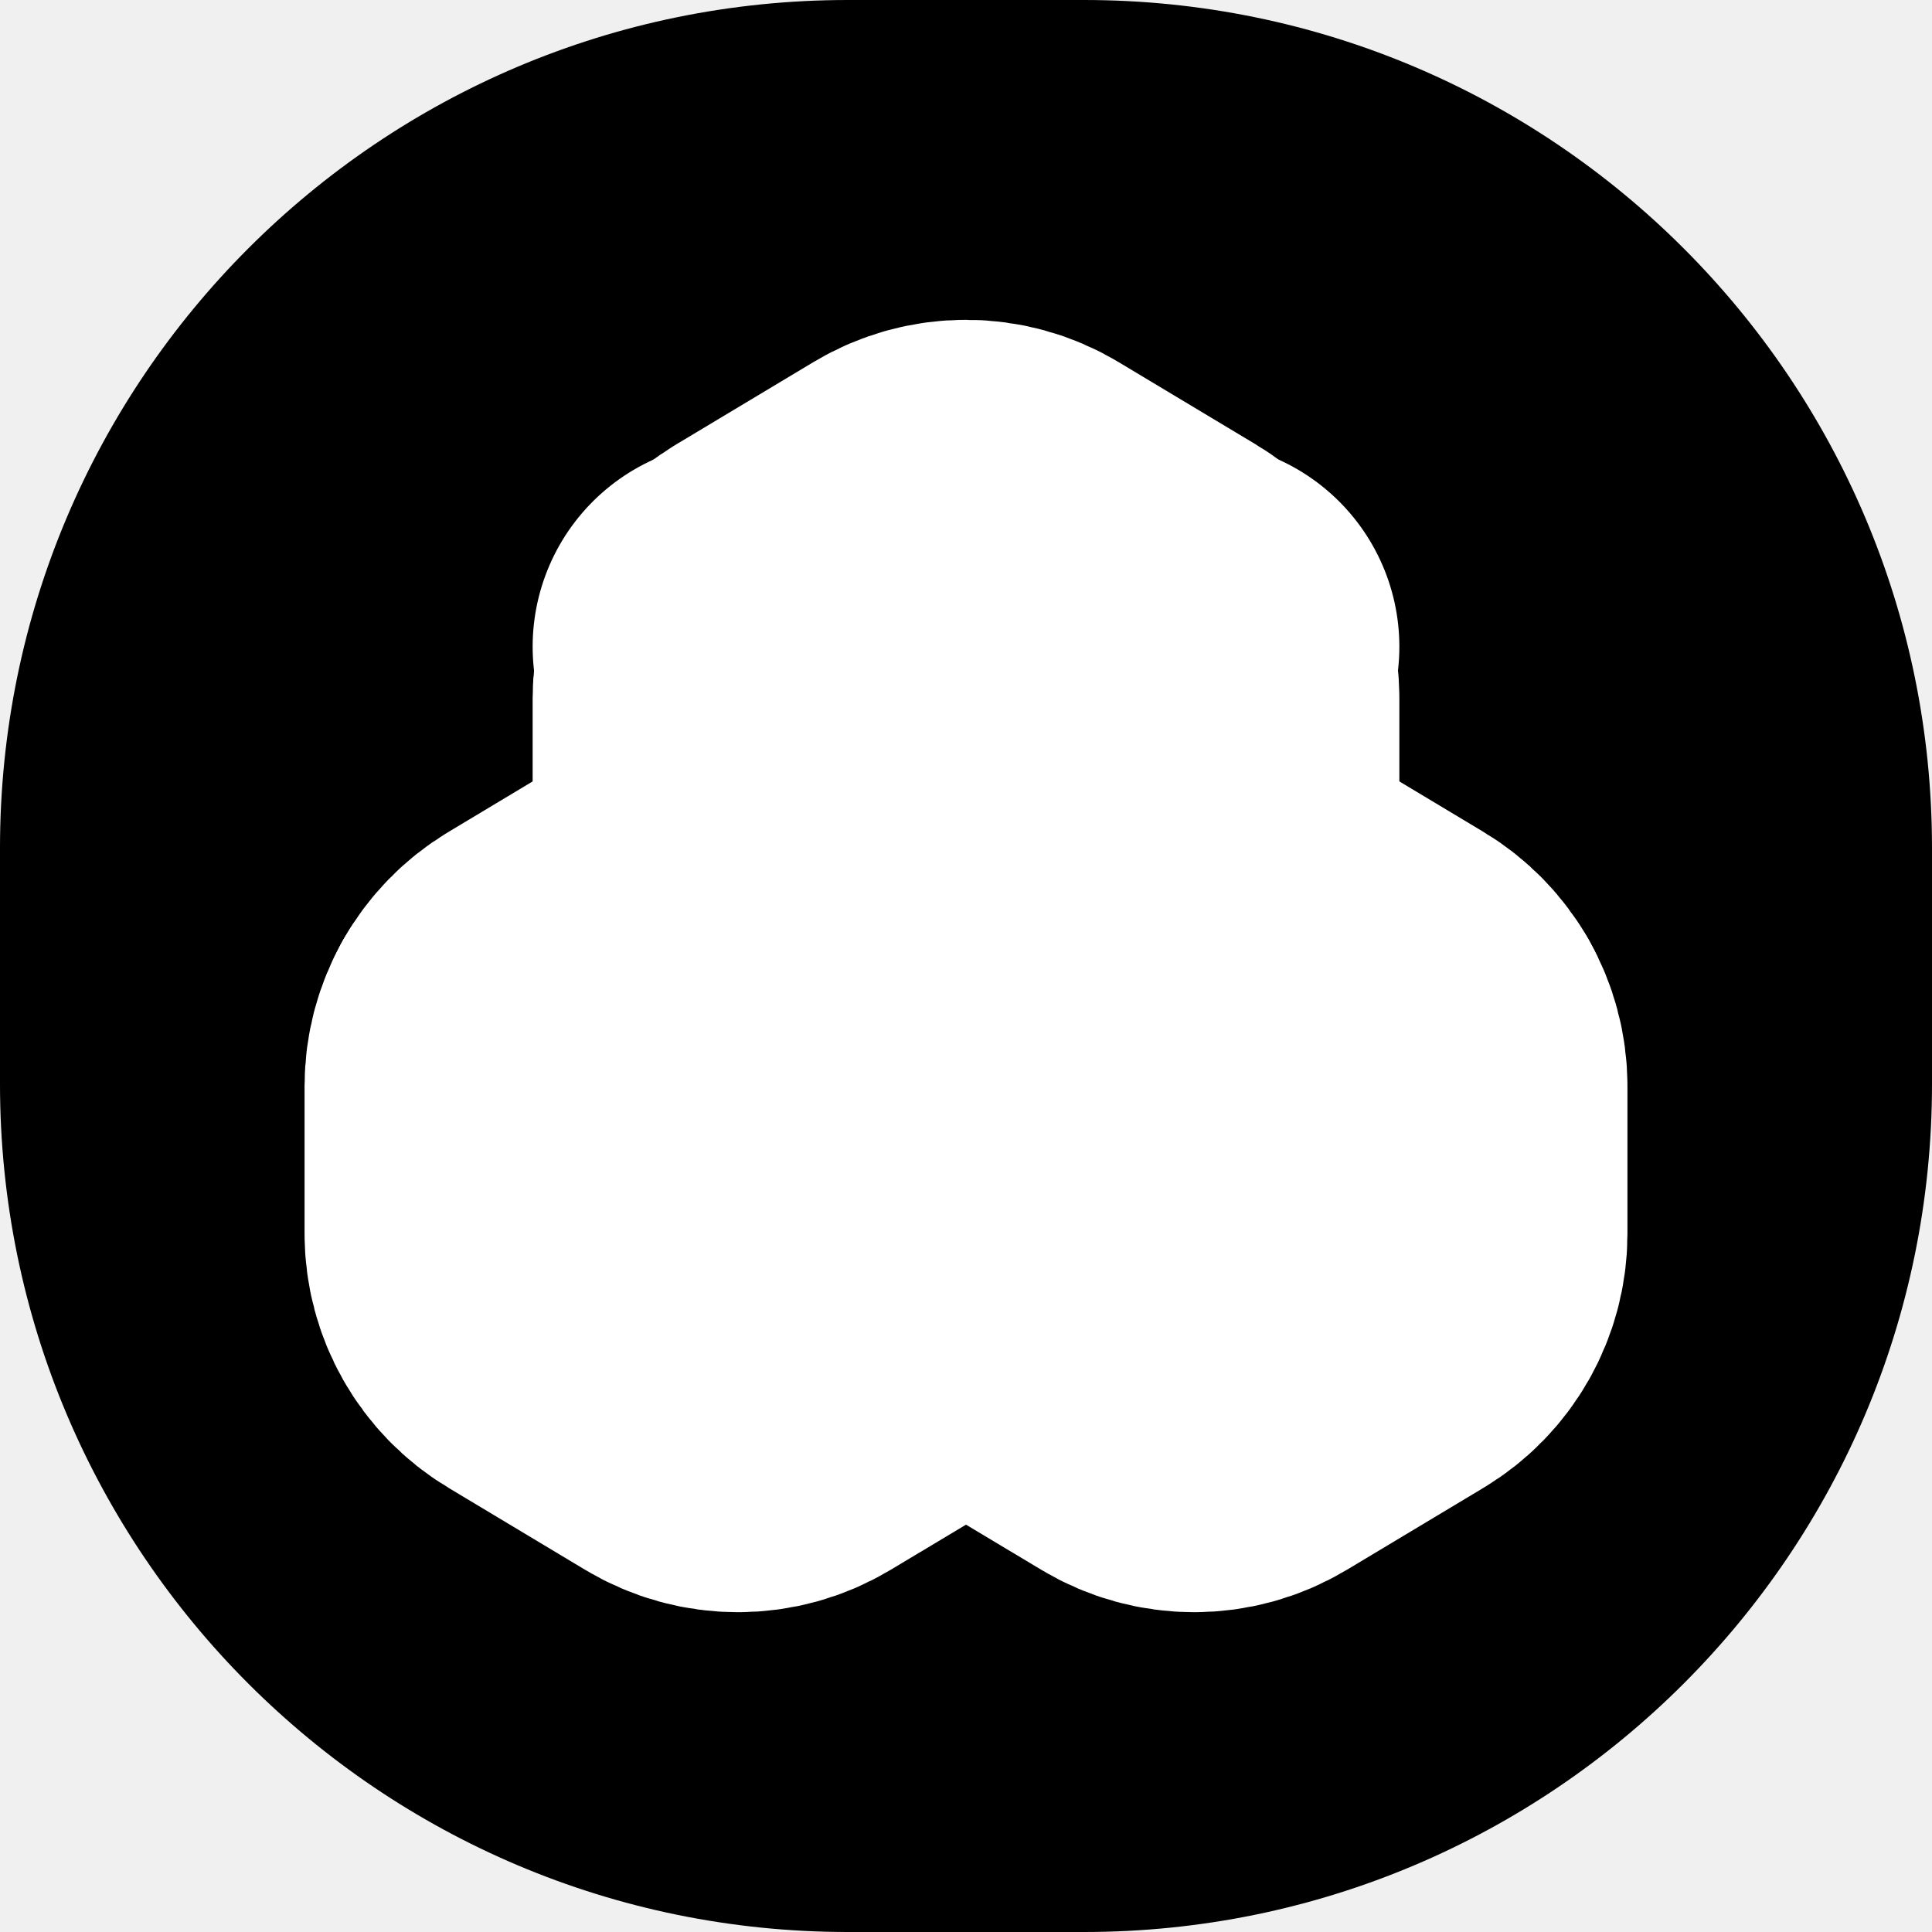
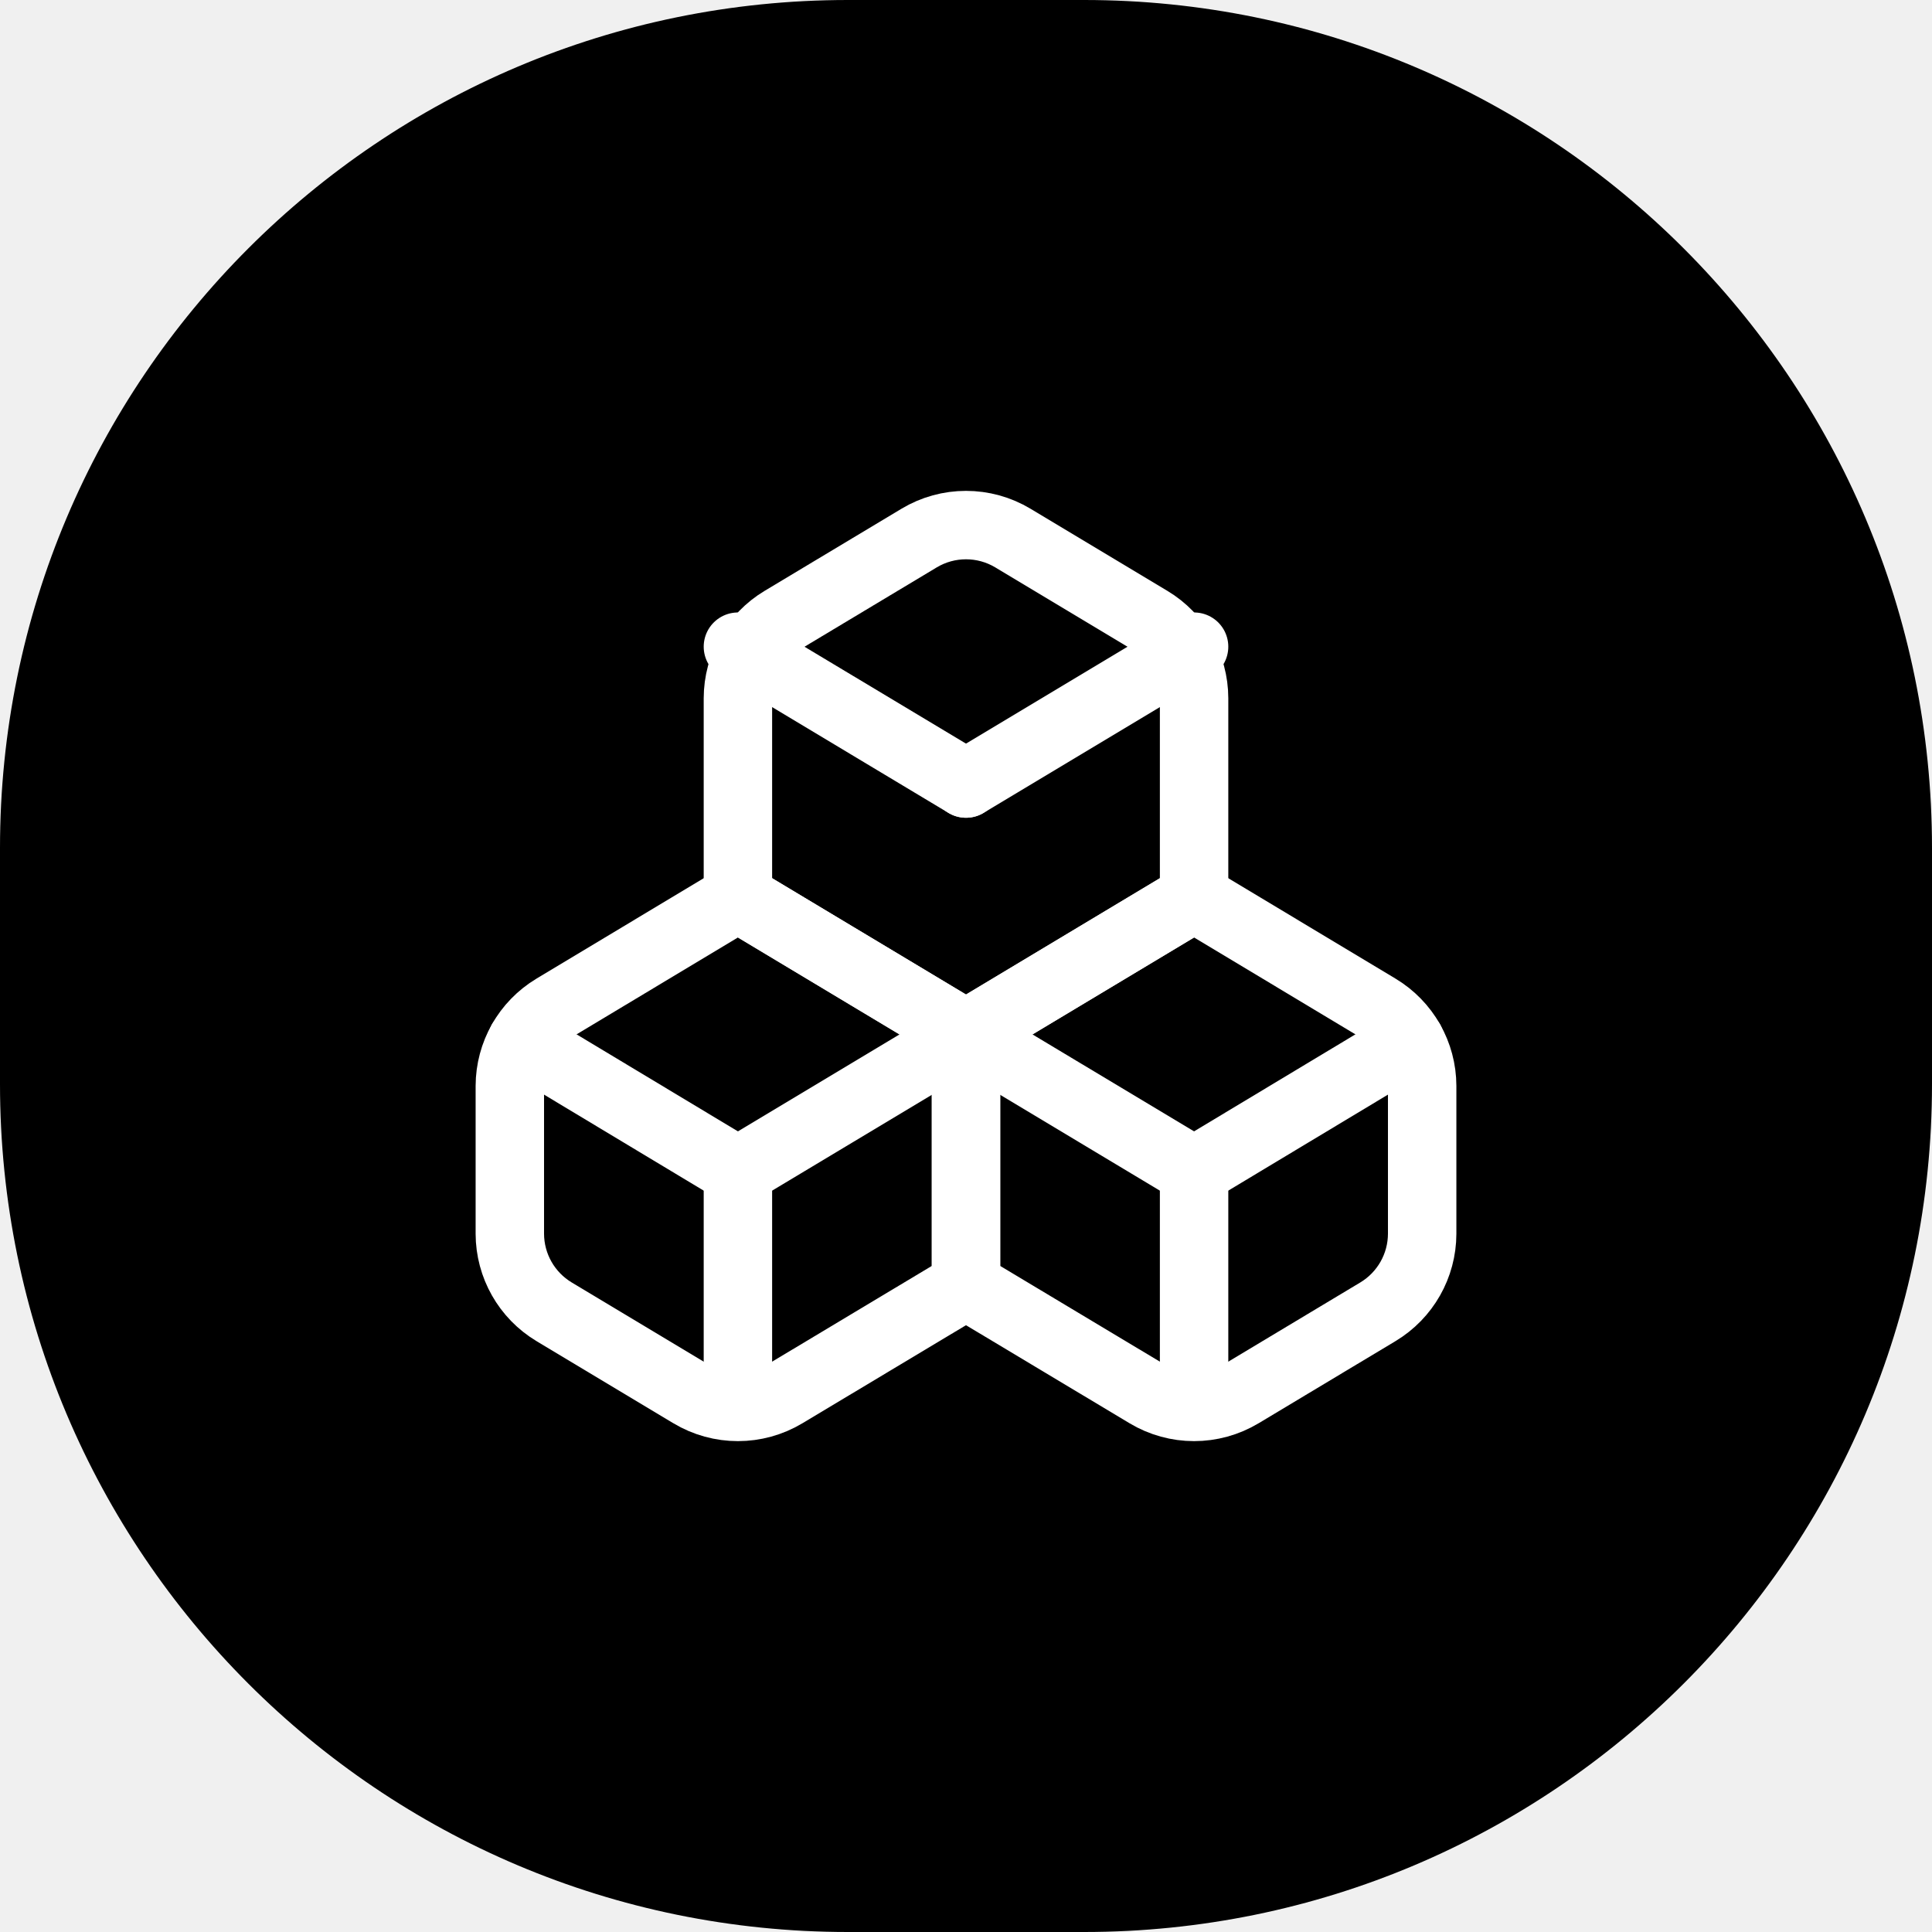
<svg xmlns="http://www.w3.org/2000/svg" viewBox="0 0 180 180">
  <rect width="180" height="180" rx="79" ry="79" fill="oklch(0.48 0.16 264)" />
-   <g transform="translate(39,39)" fill="none" stroke="white" stroke-width="9" stroke-linecap="round" stroke-linejoin="round">
-     <g transform="scale(4.25)">
+   <g transform="translate(39,39)">
+     <g transform="scale(4.25)" fill="none" stroke="white" stroke-width="1.5" stroke-linecap="round" stroke-linejoin="round">
      <path d="M2.97 12.92A2 2 0 0 0 2 14.63v3.24a2 2 0 0 0 .97 1.71l3 1.8a2 2 0 0 0 2.06 0L12 19v-5.5l-5-3-4.03 2.42Z" />
      <path d="M7 16.5l-4.74-2.85" />
      <path d="M7 16.5l5-3" />
      <path d="M7 16.5V21" />
      <path d="M12 13.5V19l3.97 2.38a2 2 0 0 0 2.06 0l3-1.8a2 2 0 0 0 .97-1.71v-3.24a2 2 0 0 0-.97-1.71L17 10.5l-5 3Z" />
      <path d="M17 16.5l-5-3" />
      <path d="M17 16.5l4.74-2.85" />
      <path d="M17 16.5V21" />
      <path d="M7.97 4.42A2 2 0 0 0 7 6.13v4.37l5 3 5-3V6.13a2 2 0 0 0-.97-1.71l-3-1.8a2 2 0 0 0-2.06 0l-3 1.8Z" />
      <path d="M12 8l-5-3" />
      <path d="M12 8l5-3" />
    </g>
  </g>
</svg>
